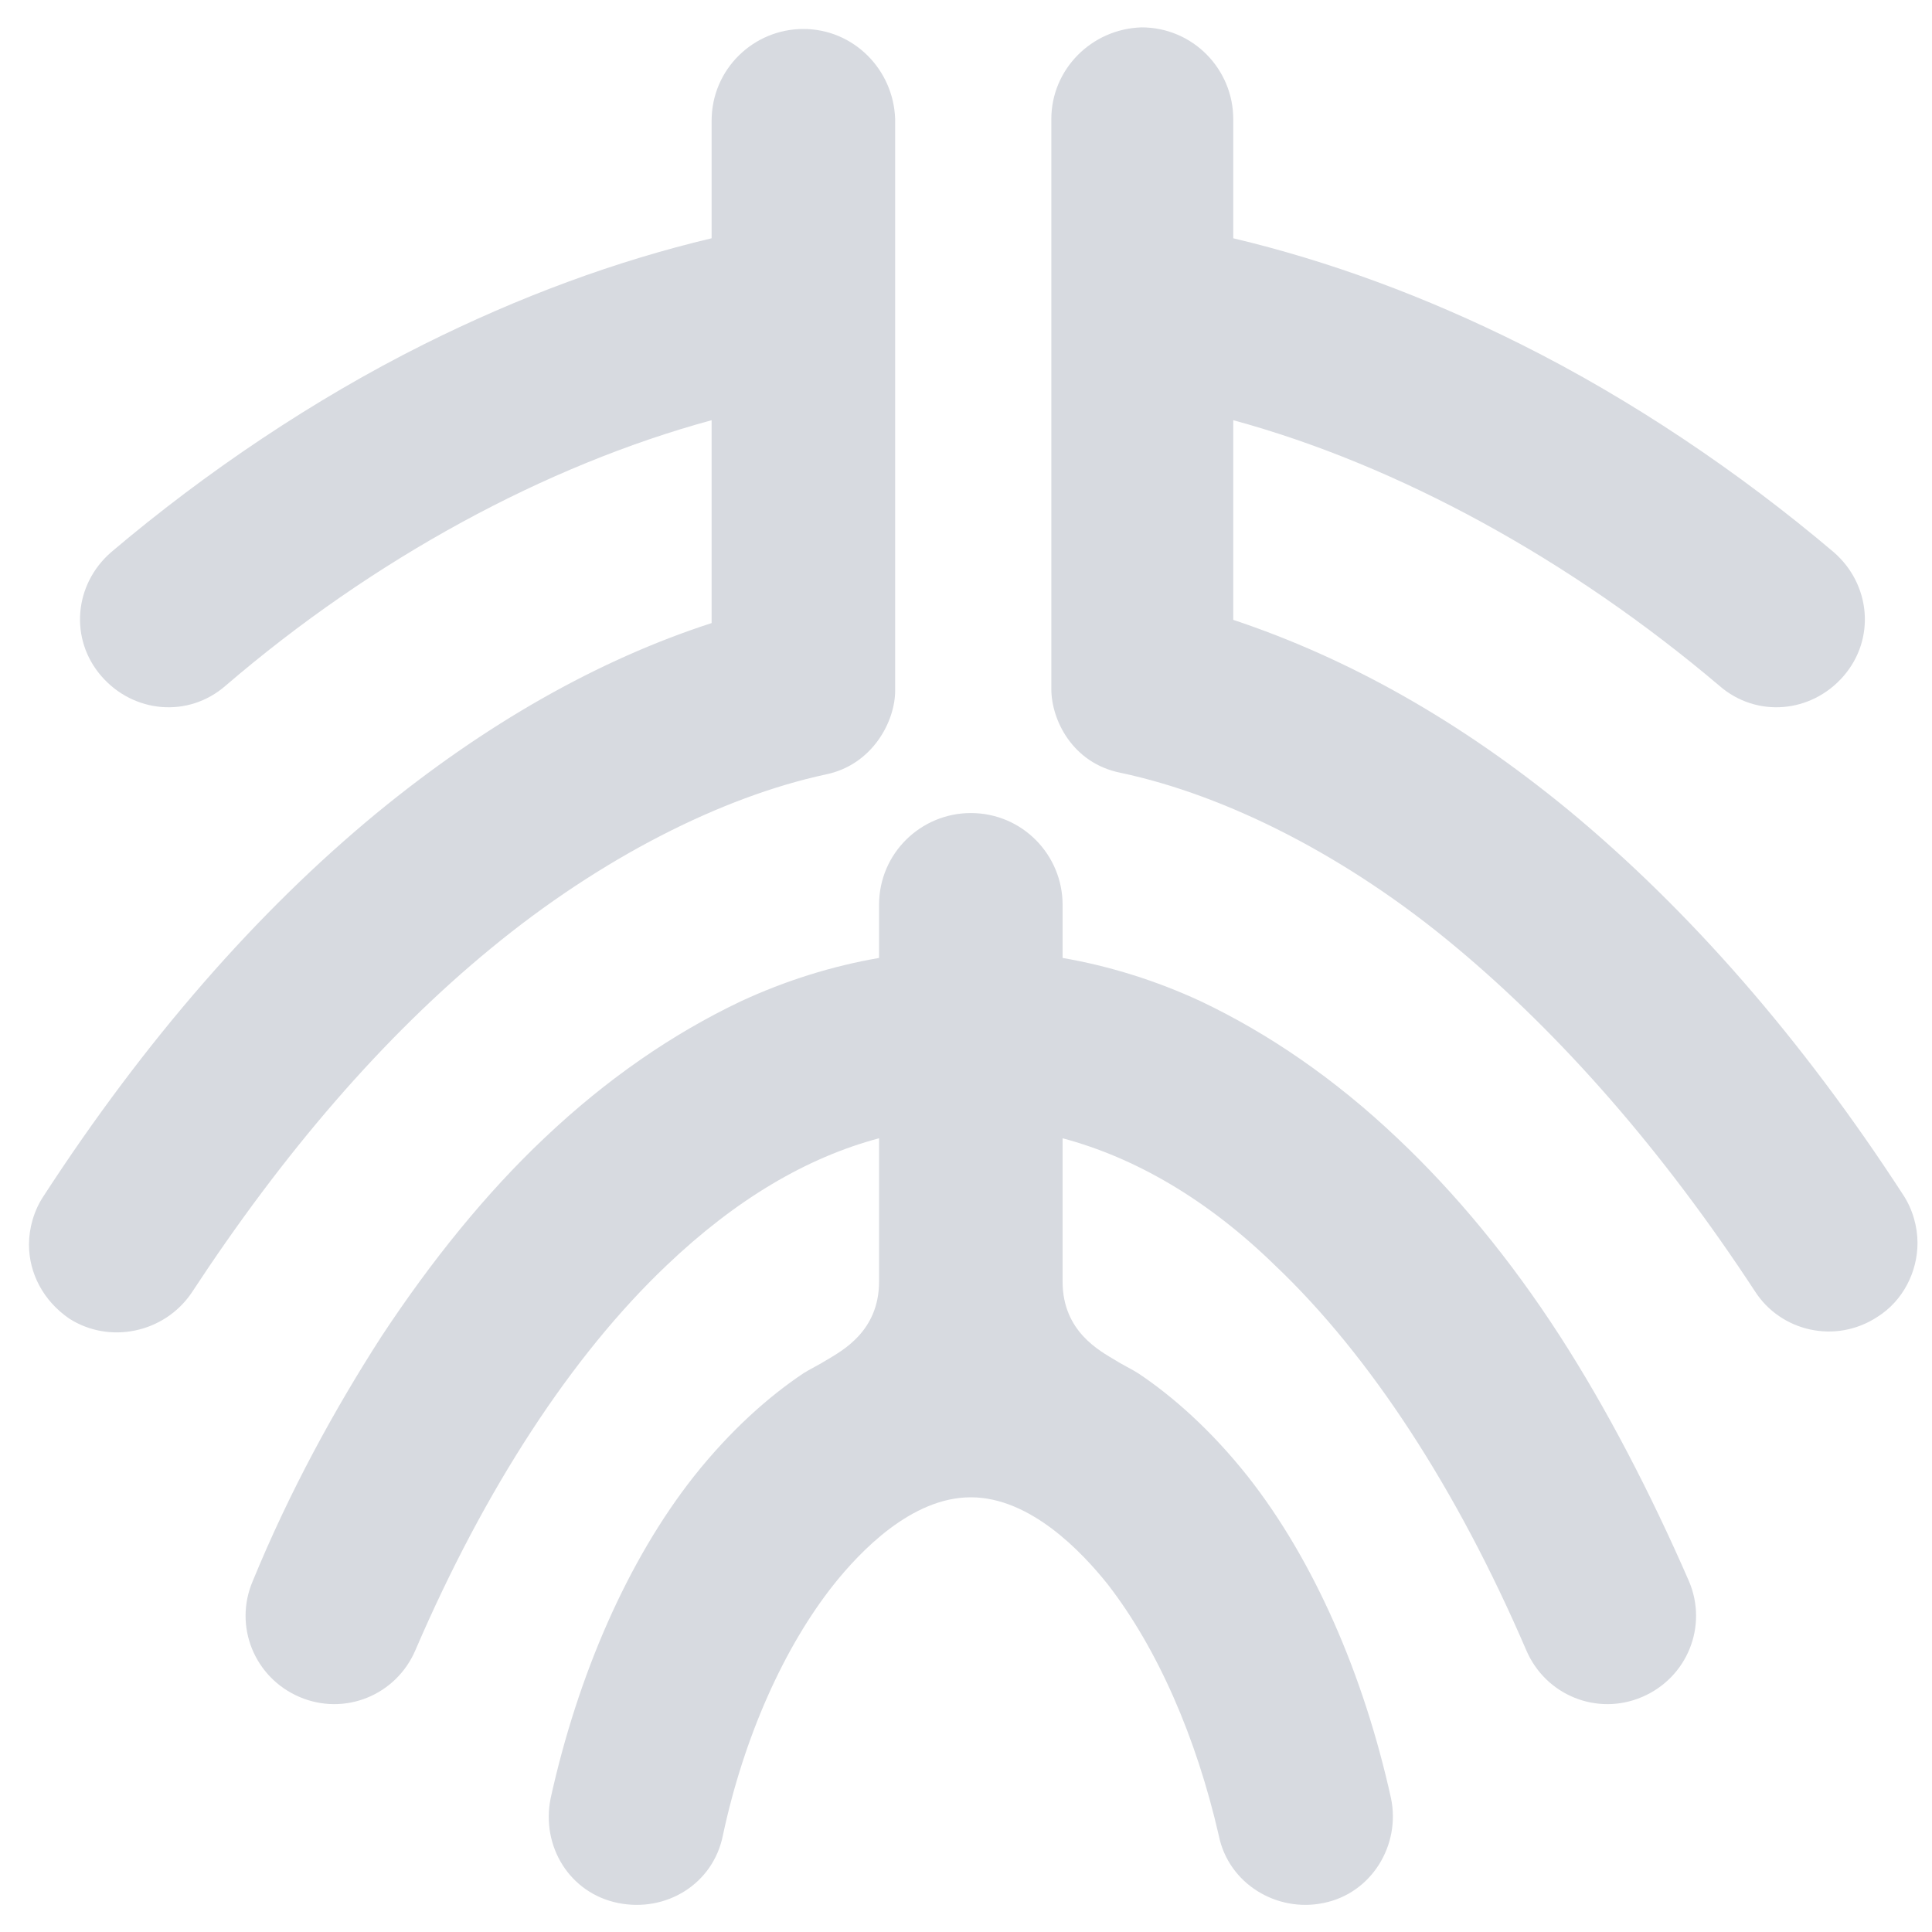
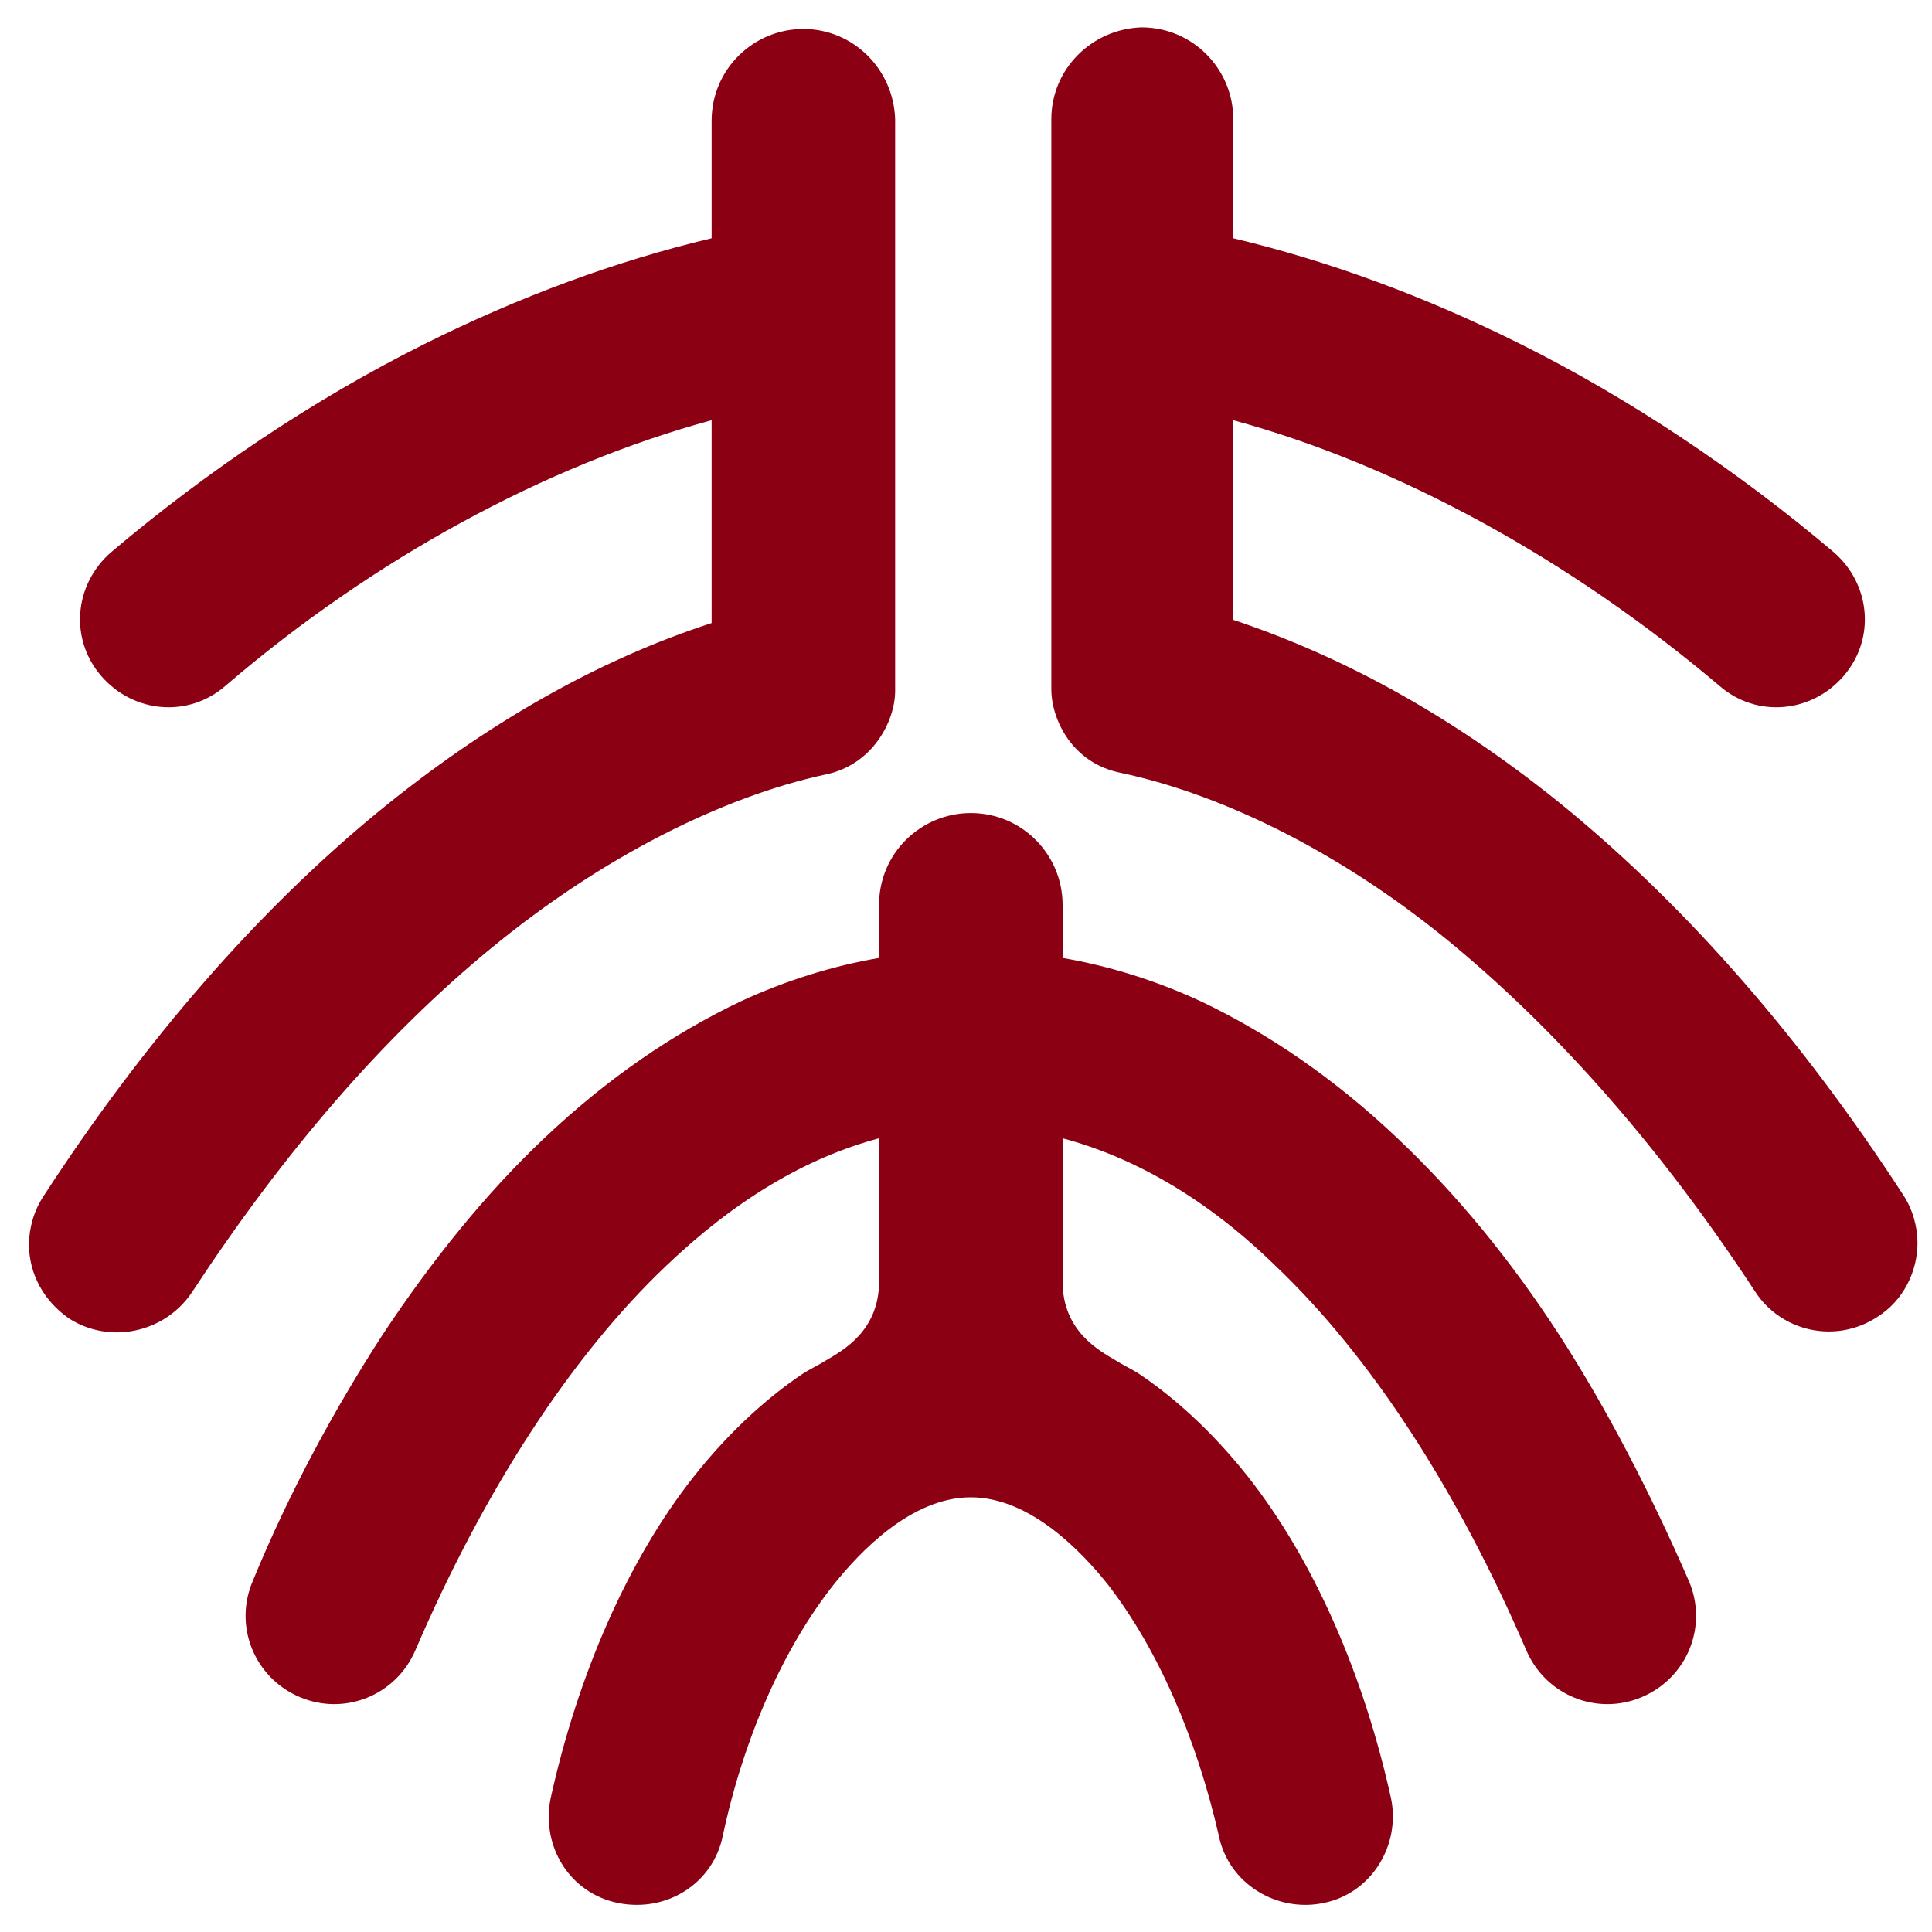
<svg xmlns="http://www.w3.org/2000/svg" t="1629111220438" class="icon" viewBox="0 0 1024 1024" version="1.1" p-id="858" width="24" height="24">
-   <path d="M425.813 15.36c-26.453 0-48.64 21.333-48.64 48.64v62.293c-50.347 11.947-101.547 30.72-152.747 56.32-58.027 29.013-115.2 67.413-165.547 110.08-19.627 17.067-22.187 46.08-5.12 65.707s46.08 22.187 65.707 5.12c78.507-67.413 169.813-116.907 257.707-140.8v107.52C316.587 349.867 256.853 384 199.68 430.933 136.533 482.987 76.8 551.253 23.04 634.027c-5.12 7.68-7.68 17.067-7.68 25.6 0 15.36 7.68 29.867 21.333 39.253 21.333 13.653 50.347 7.68 64.853-13.653 48.64-74.24 101.547-135.68 158.72-182.613 58.027-47.787 122.027-80.213 177.493-92.16 24.747-5.12 36.693-28.16 36.693-44.373V341.333 63.147c-0.853-26.453-22.187-47.787-48.64-47.787zM557.227 63.147v302.08c0 16.213 11.093 39.253 36.693 44.373 56.32 11.947 120.32 44.373 177.493 92.16 56.32 46.933 110.08 108.373 158.72 182.613 13.653 21.333 42.667 28.16 64.853 13.653 13.653-8.533 21.333-23.893 21.333-39.253 0-8.533-2.56-17.92-7.68-25.6-53.76-82.773-113.493-151.04-177.493-203.947-57.173-46.933-116.053-80.213-177.493-100.693V222.72c87.893 23.893 179.2 74.24 257.707 140.8 19.627 17.067 48.64 14.507 65.707-5.12s14.507-48.64-5.12-65.707c-50.347-42.667-107.52-81.067-165.547-110.08-51.2-25.6-102.4-44.373-152.747-56.32V63.147c0-26.453-21.333-48.64-48.64-48.64-26.453 0.853-47.787 22.187-47.787 48.64zM895.147 837.973c-20.48-46.933-43.52-91.307-68.267-129.707-26.453-40.96-55.467-75.947-86.187-104.96-33.28-31.573-68.267-55.467-104.107-72.533-23.893-11.093-48.64-18.773-73.387-23.04v-28.16c0-26.453-21.333-48.64-48.64-48.64-26.453 0-48.64 21.333-48.64 48.64v28.16c-24.747 4.267-49.493 11.947-73.387 23.04-35.84 17.067-70.827 40.96-104.107 72.533-30.72 29.013-59.733 64.853-86.187 104.96-24.747 38.4-48.64 81.92-68.267 129.707-10.24 23.893 0.853 51.2 24.747 61.44 23.893 10.24 51.2-0.853 61.44-24.747 36.693-85.333 82.773-156.16 133.12-203.947 36.693-34.987 74.24-57.173 112.64-67.413v75.947c0 26.453-19.627 36.693-28.16 41.813-2.56 1.707-9.387 5.12-11.947 6.827-17.92 11.947-38.4 29.867-58.027 54.613-34.987 44.373-61.44 104.96-75.947 170.667-5.12 25.6 10.24 50.347 35.84 55.467 25.6 5.12 50.347-10.24 55.467-35.84 11.093-52.053 32.427-99.84 58.88-133.12 13.653-17.067 40.96-46.08 72.533-46.08s58.88 29.013 72.533 46.08c26.453 34.133 46.933 81.067 58.88 133.12 5.12 25.6 30.72 40.96 55.467 35.84 25.6-5.12 40.96-30.72 35.84-55.467-14.507-65.707-40.96-126.293-75.947-170.667-19.627-24.747-40.107-42.667-58.027-54.613-2.56-1.707-9.387-5.12-11.947-6.827-8.533-5.12-28.16-15.36-28.16-41.813v-75.947c38.4 10.24 76.8 32.427 112.64 67.413 50.347 47.787 96.427 118.613 133.12 203.947 10.24 23.893 37.547 34.987 61.44 24.747 23.893-10.24 34.987-37.547 24.747-61.44z" fill="#d7dae0" p-id="859" />
+   <path d="M425.813 15.36c-26.453 0-48.64 21.333-48.64 48.64v62.293c-50.347 11.947-101.547 30.72-152.747 56.32-58.027 29.013-115.2 67.413-165.547 110.08-19.627 17.067-22.187 46.08-5.12 65.707s46.08 22.187 65.707 5.12c78.507-67.413 169.813-116.907 257.707-140.8v107.52C316.587 349.867 256.853 384 199.68 430.933 136.533 482.987 76.8 551.253 23.04 634.027c-5.12 7.68-7.68 17.067-7.68 25.6 0 15.36 7.68 29.867 21.333 39.253 21.333 13.653 50.347 7.68 64.853-13.653 48.64-74.24 101.547-135.68 158.72-182.613 58.027-47.787 122.027-80.213 177.493-92.16 24.747-5.12 36.693-28.16 36.693-44.373V341.333 63.147c-0.853-26.453-22.187-47.787-48.64-47.787zM557.227 63.147v302.08c0 16.213 11.093 39.253 36.693 44.373 56.32 11.947 120.32 44.373 177.493 92.16 56.32 46.933 110.08 108.373 158.72 182.613 13.653 21.333 42.667 28.16 64.853 13.653 13.653-8.533 21.333-23.893 21.333-39.253 0-8.533-2.56-17.92-7.68-25.6-53.76-82.773-113.493-151.04-177.493-203.947-57.173-46.933-116.053-80.213-177.493-100.693V222.72c87.893 23.893 179.2 74.24 257.707 140.8 19.627 17.067 48.64 14.507 65.707-5.12s14.507-48.64-5.12-65.707c-50.347-42.667-107.52-81.067-165.547-110.08-51.2-25.6-102.4-44.373-152.747-56.32V63.147c0-26.453-21.333-48.64-48.64-48.64-26.453 0.853-47.787 22.187-47.787 48.64zM895.147 837.973c-20.48-46.933-43.52-91.307-68.267-129.707-26.453-40.96-55.467-75.947-86.187-104.96-33.28-31.573-68.267-55.467-104.107-72.533-23.893-11.093-48.64-18.773-73.387-23.04v-28.16c0-26.453-21.333-48.64-48.64-48.64-26.453 0-48.64 21.333-48.64 48.64v28.16c-24.747 4.267-49.493 11.947-73.387 23.04-35.84 17.067-70.827 40.96-104.107 72.533-30.72 29.013-59.733 64.853-86.187 104.96-24.747 38.4-48.64 81.92-68.267 129.707-10.24 23.893 0.853 51.2 24.747 61.44 23.893 10.24 51.2-0.853 61.44-24.747 36.693-85.333 82.773-156.16 133.12-203.947 36.693-34.987 74.24-57.173 112.64-67.413v75.947c0 26.453-19.627 36.693-28.16 41.813-2.56 1.707-9.387 5.12-11.947 6.827-17.92 11.947-38.4 29.867-58.027 54.613-34.987 44.373-61.44 104.96-75.947 170.667-5.12 25.6 10.24 50.347 35.84 55.467 25.6 5.12 50.347-10.24 55.467-35.84 11.093-52.053 32.427-99.84 58.88-133.12 13.653-17.067 40.96-46.08 72.533-46.08s58.88 29.013 72.533 46.08c26.453 34.133 46.933 81.067 58.88 133.12 5.12 25.6 30.72 40.96 55.467 35.84 25.6-5.12 40.96-30.72 35.84-55.467-14.507-65.707-40.96-126.293-75.947-170.667-19.627-24.747-40.107-42.667-58.027-54.613-2.56-1.707-9.387-5.12-11.947-6.827-8.533-5.12-28.16-15.36-28.16-41.813v-75.947c38.4 10.24 76.8 32.427 112.64 67.413 50.347 47.787 96.427 118.613 133.12 203.947 10.24 23.893 37.547 34.987 61.44 24.747 23.893-10.24 34.987-37.547 24.747-61.44z" fill="#8b0012" p-id="859" />
</svg>
